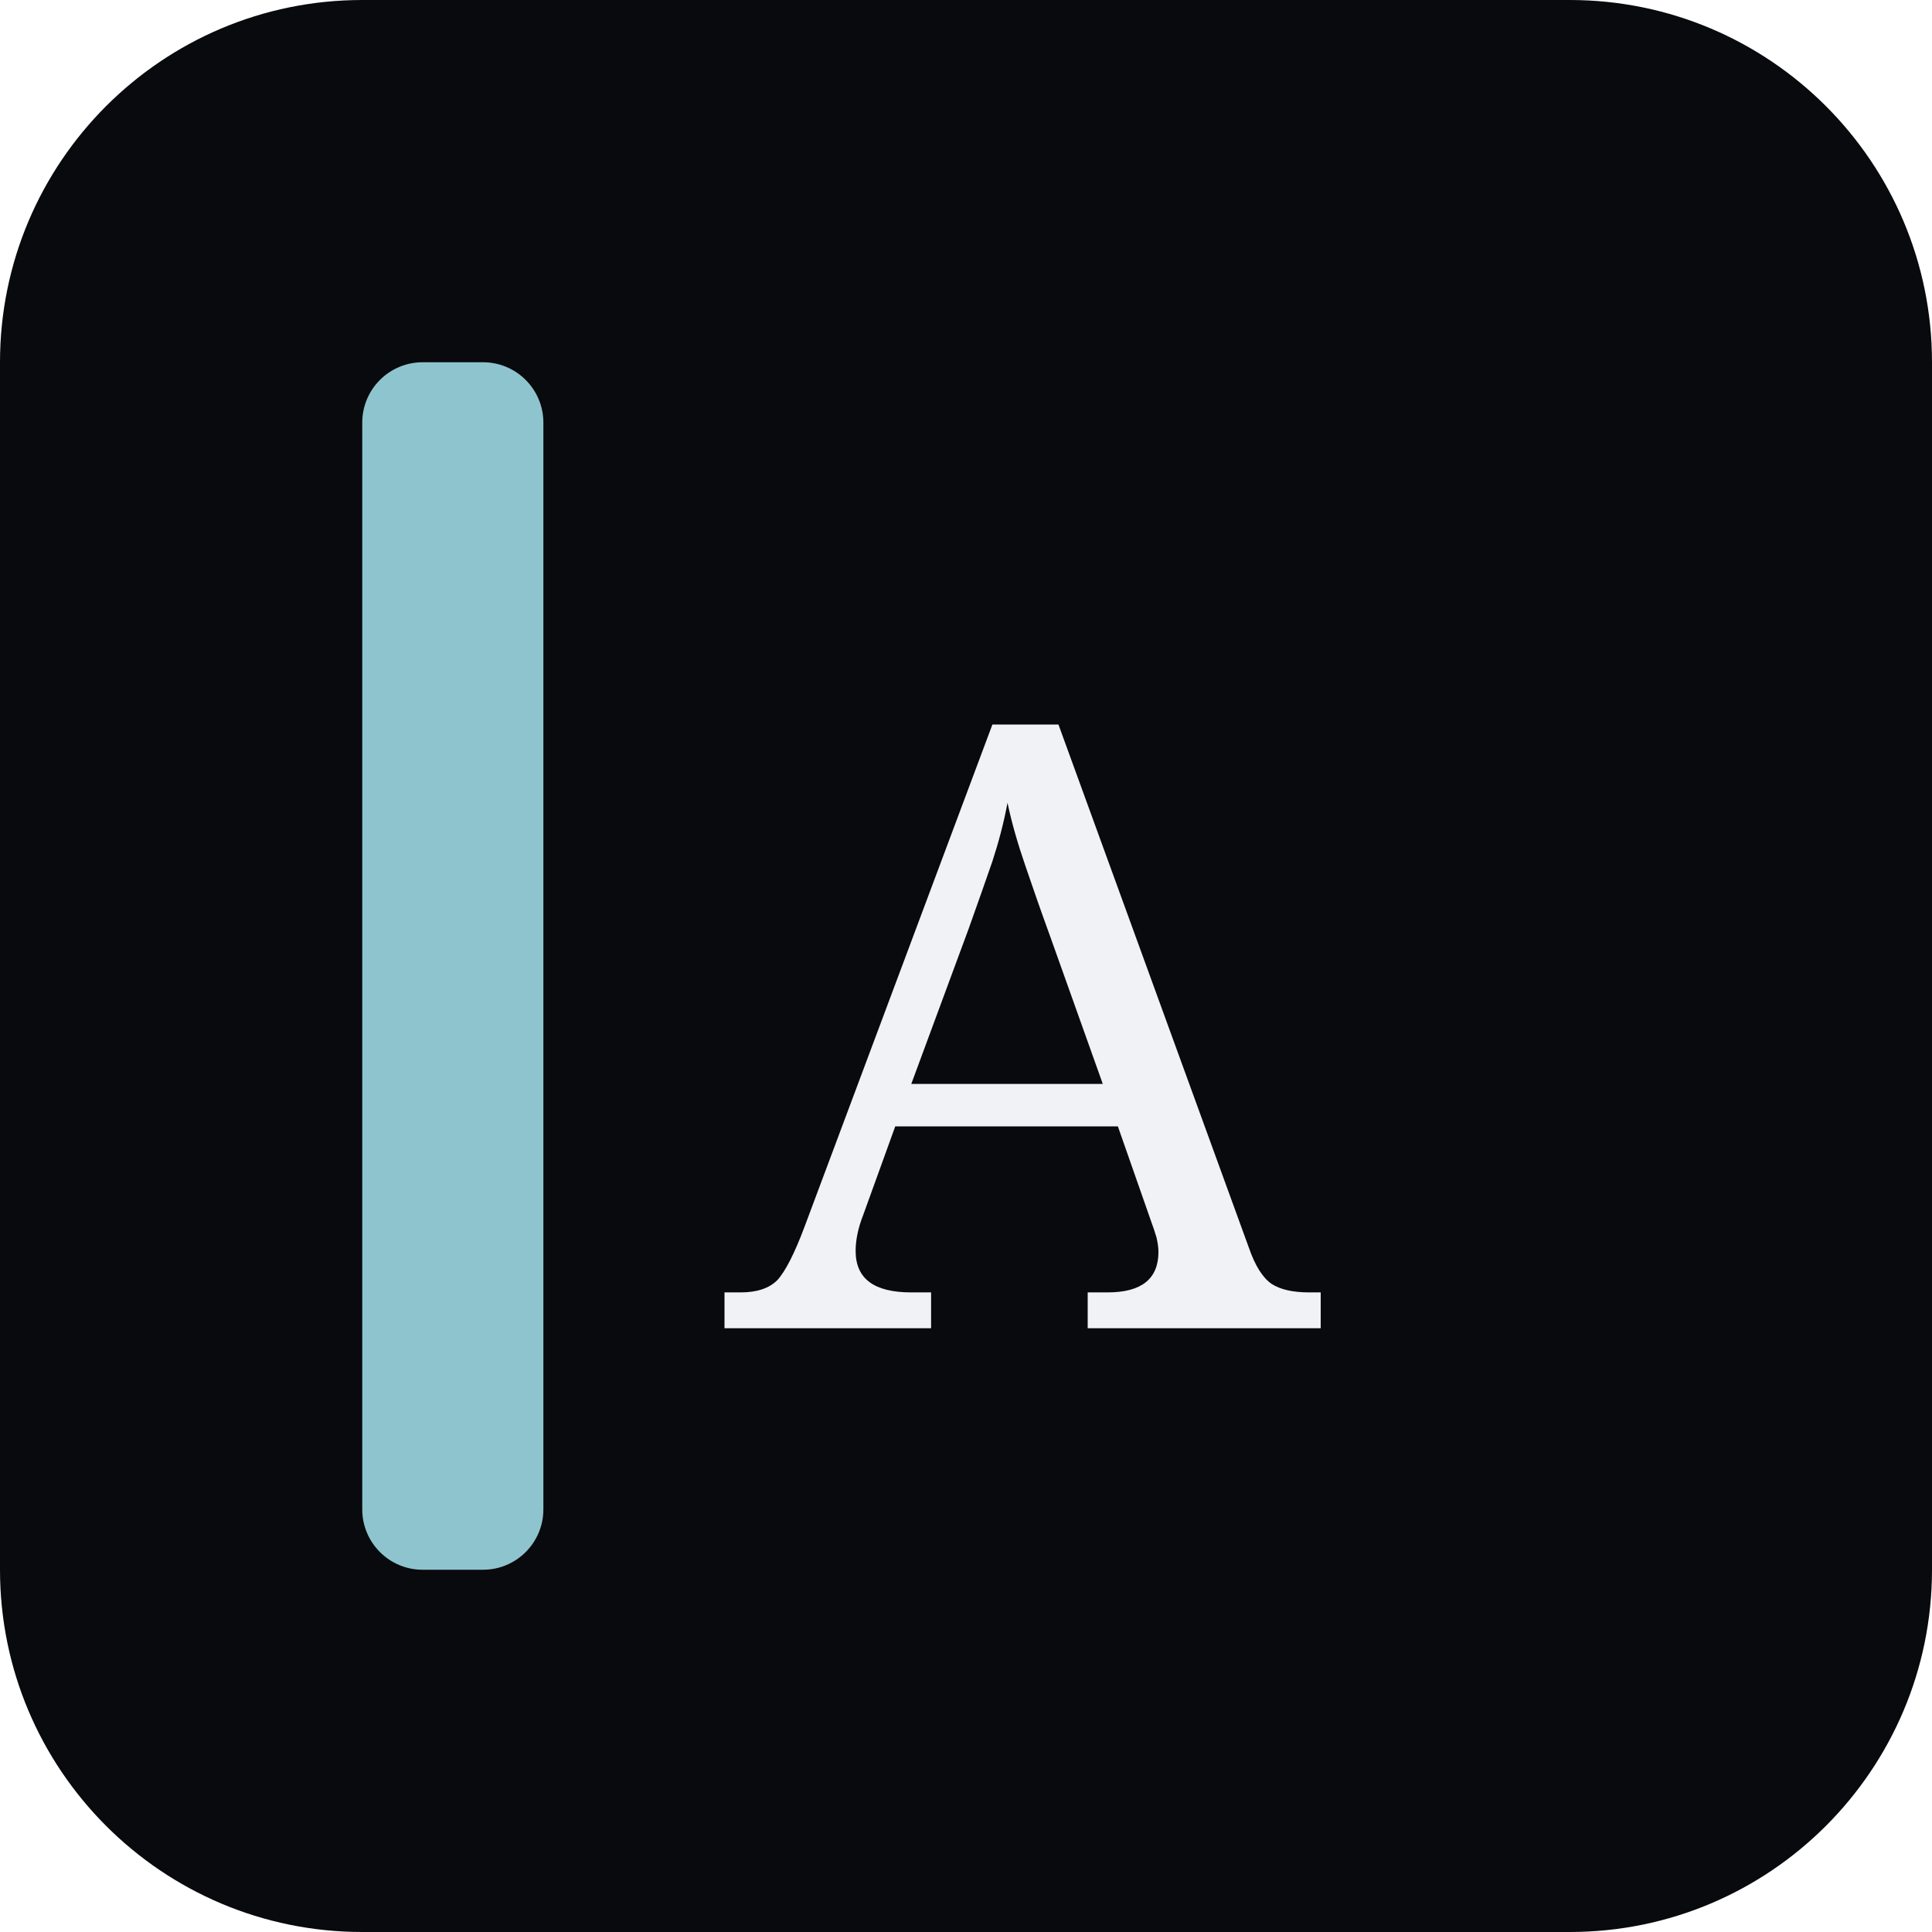
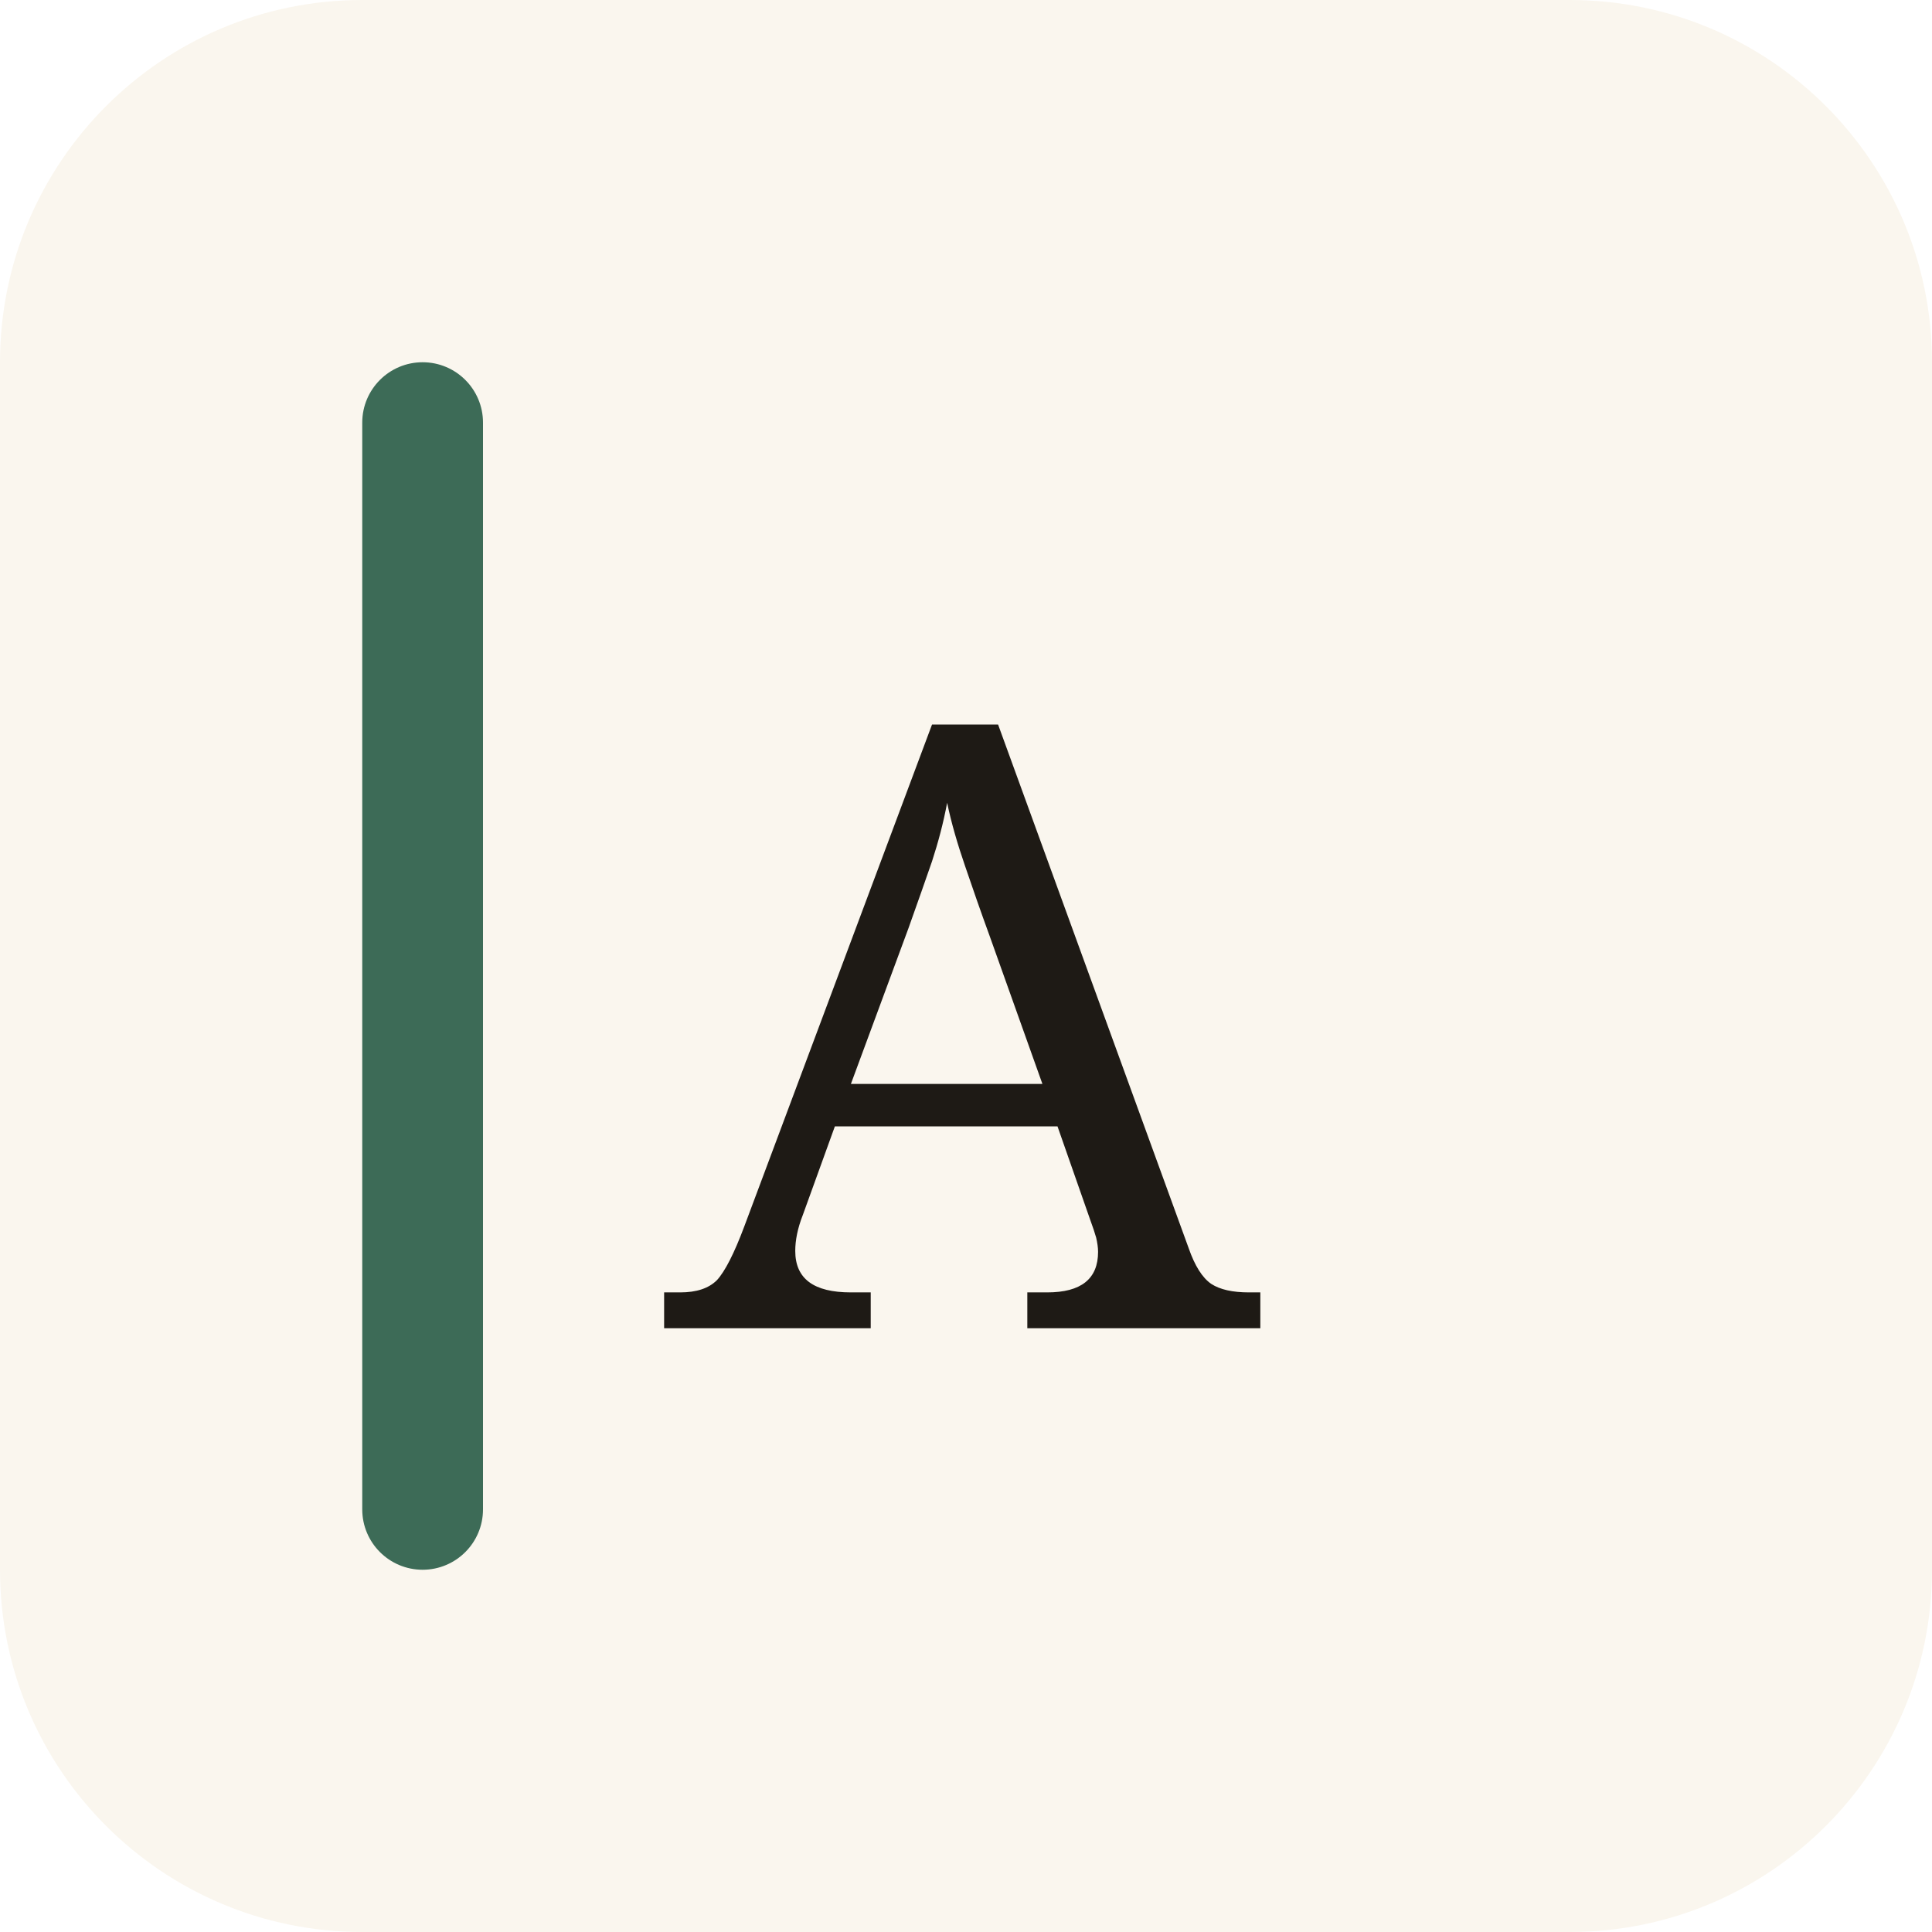
- <svg xmlns="http://www.w3.org/2000/svg" viewBox="0 0 32 32" fill="none">
-   <rect width="32" height="32" rx="6" fill="#080a0d" />
-   <rect x="6" y="6" width="3" height="20" rx="1" fill="#8ec4ce" />
-   <text x="12" y="22" font-family="Georgia, serif" font-size="14" fill="#f0f2f5">A</text>
+ <svg xmlns="http://www.w3.org/2000/svg" viewBox="0 0 32 32">
+   <rect width="32" height="32" rx="6" fill="#FAF6EE" />
+   <rect x="6" y="6" width="2" height="20" rx="1" fill="#3D6B57" />
+   <text x="11" y="22" font-family="Georgia, serif" font-size="14" fill="#1E1A15">A</text>
</svg>
